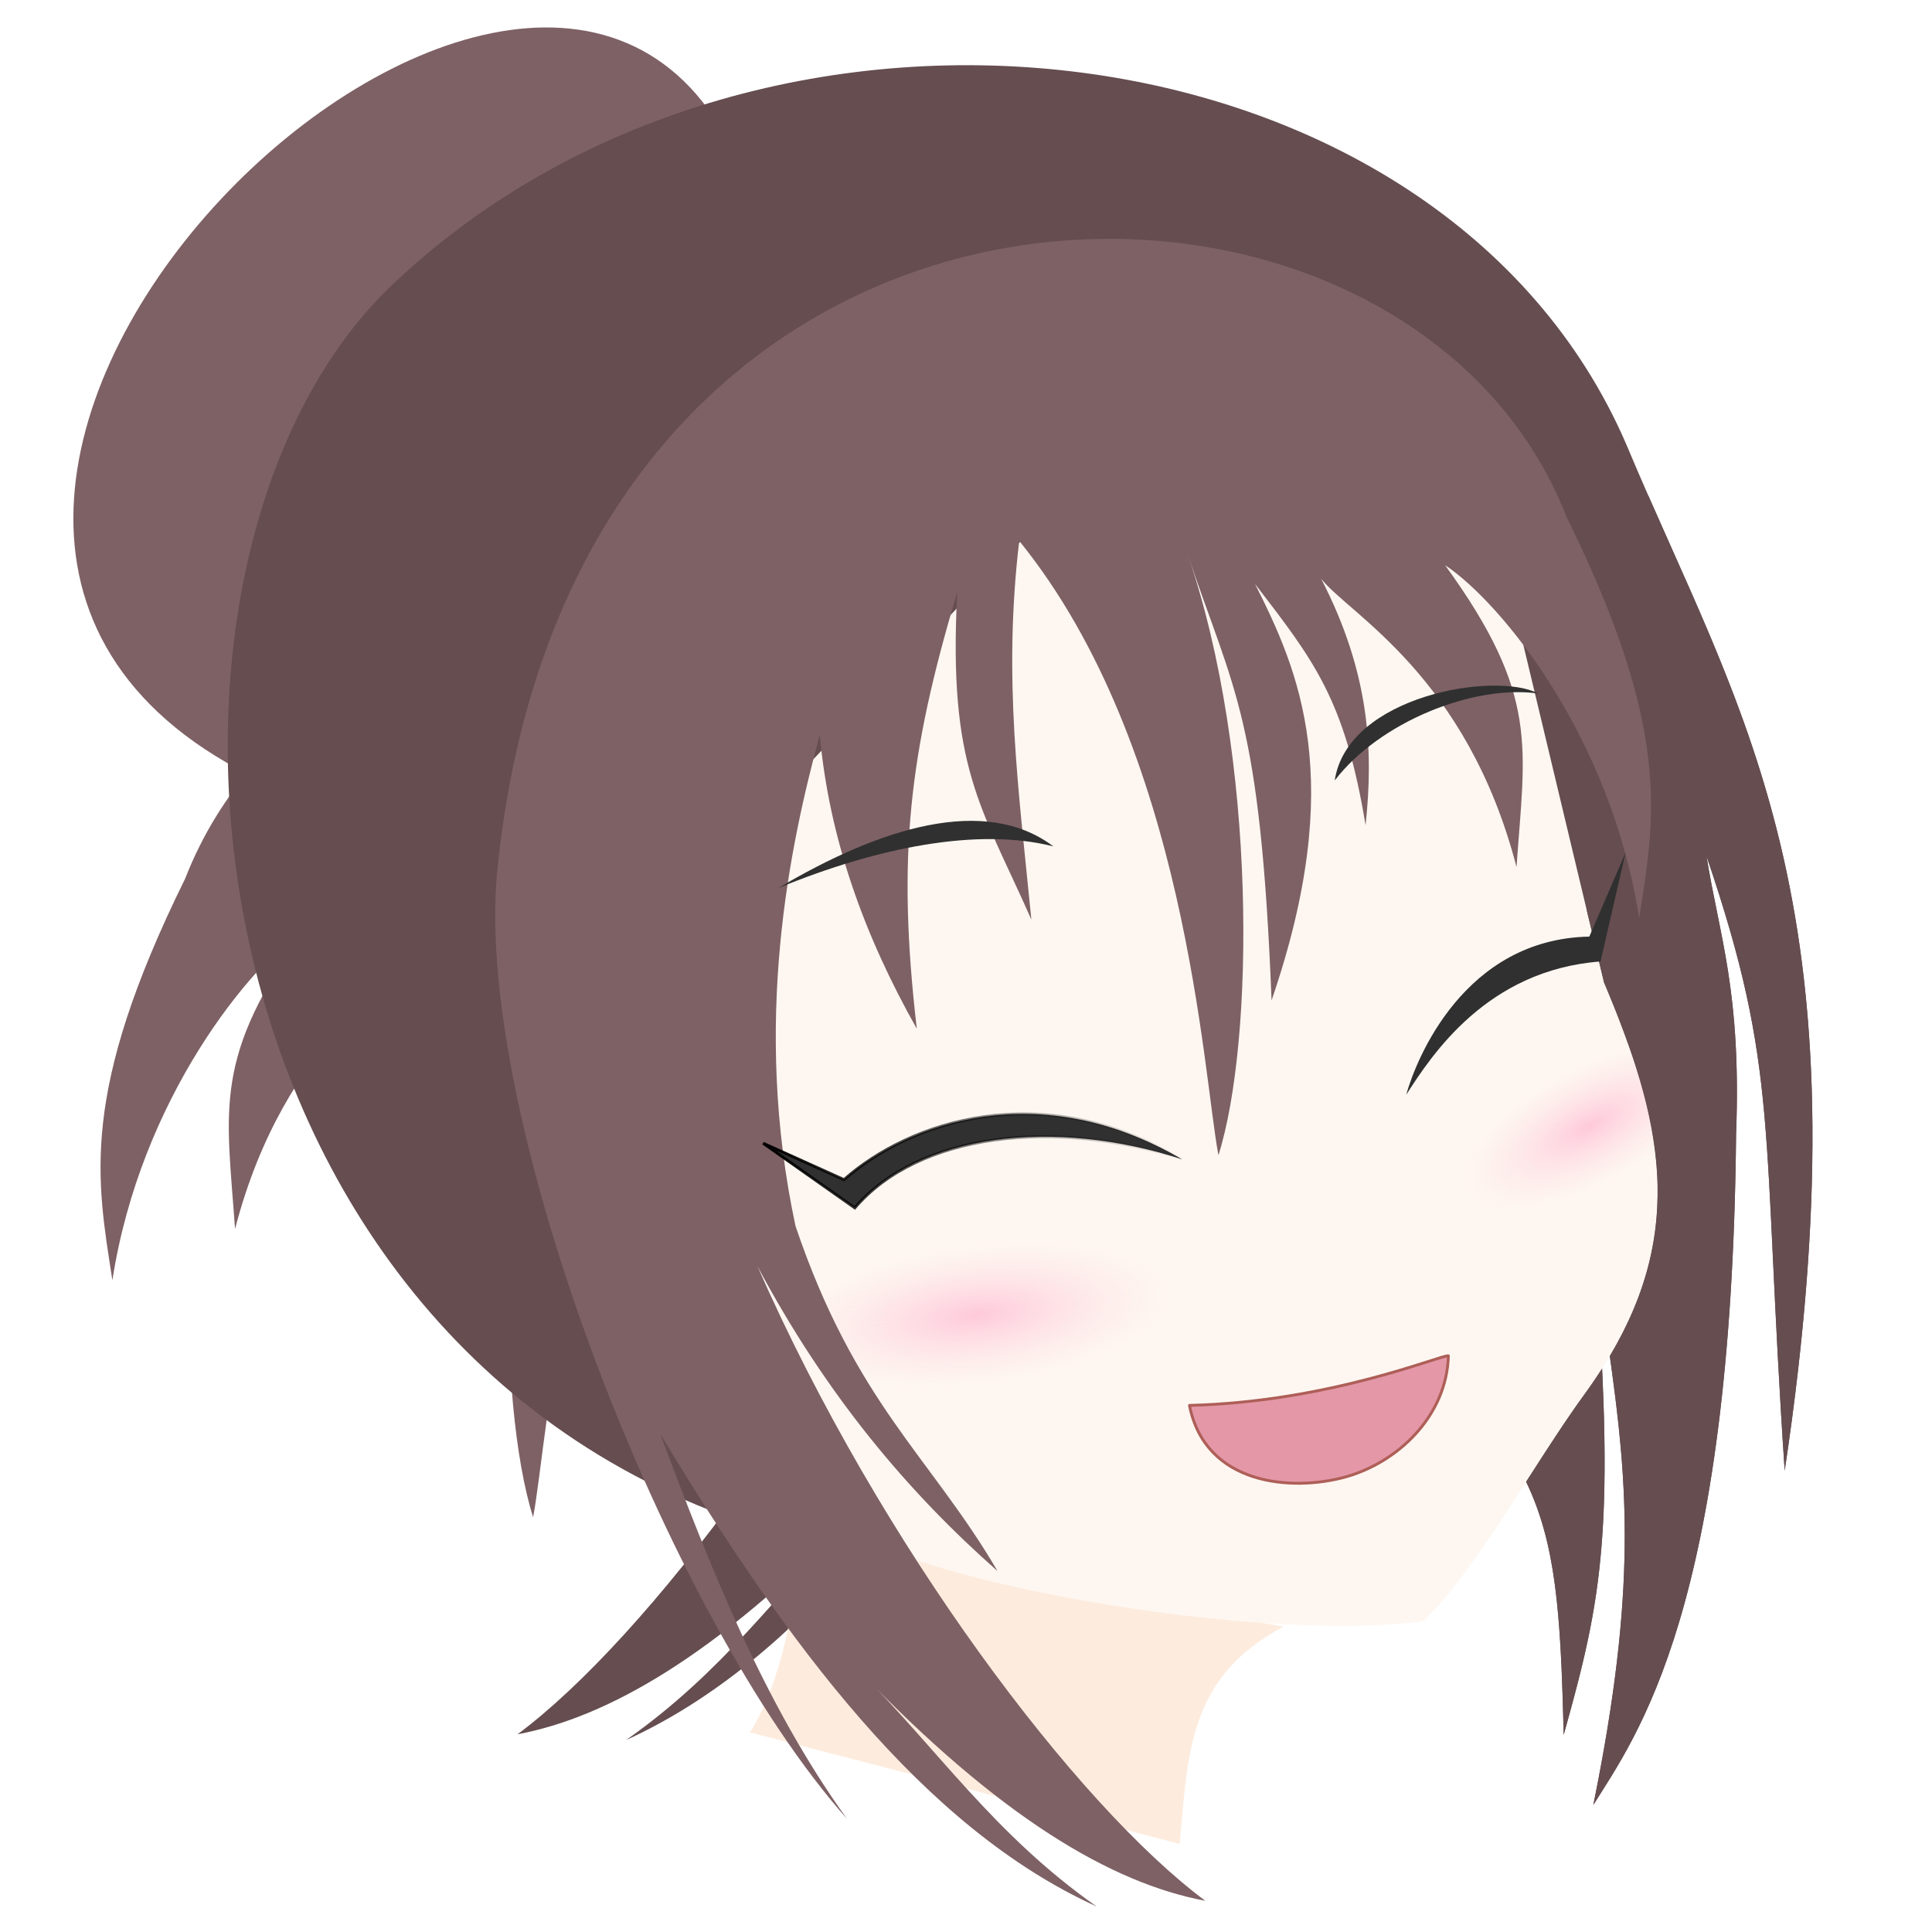
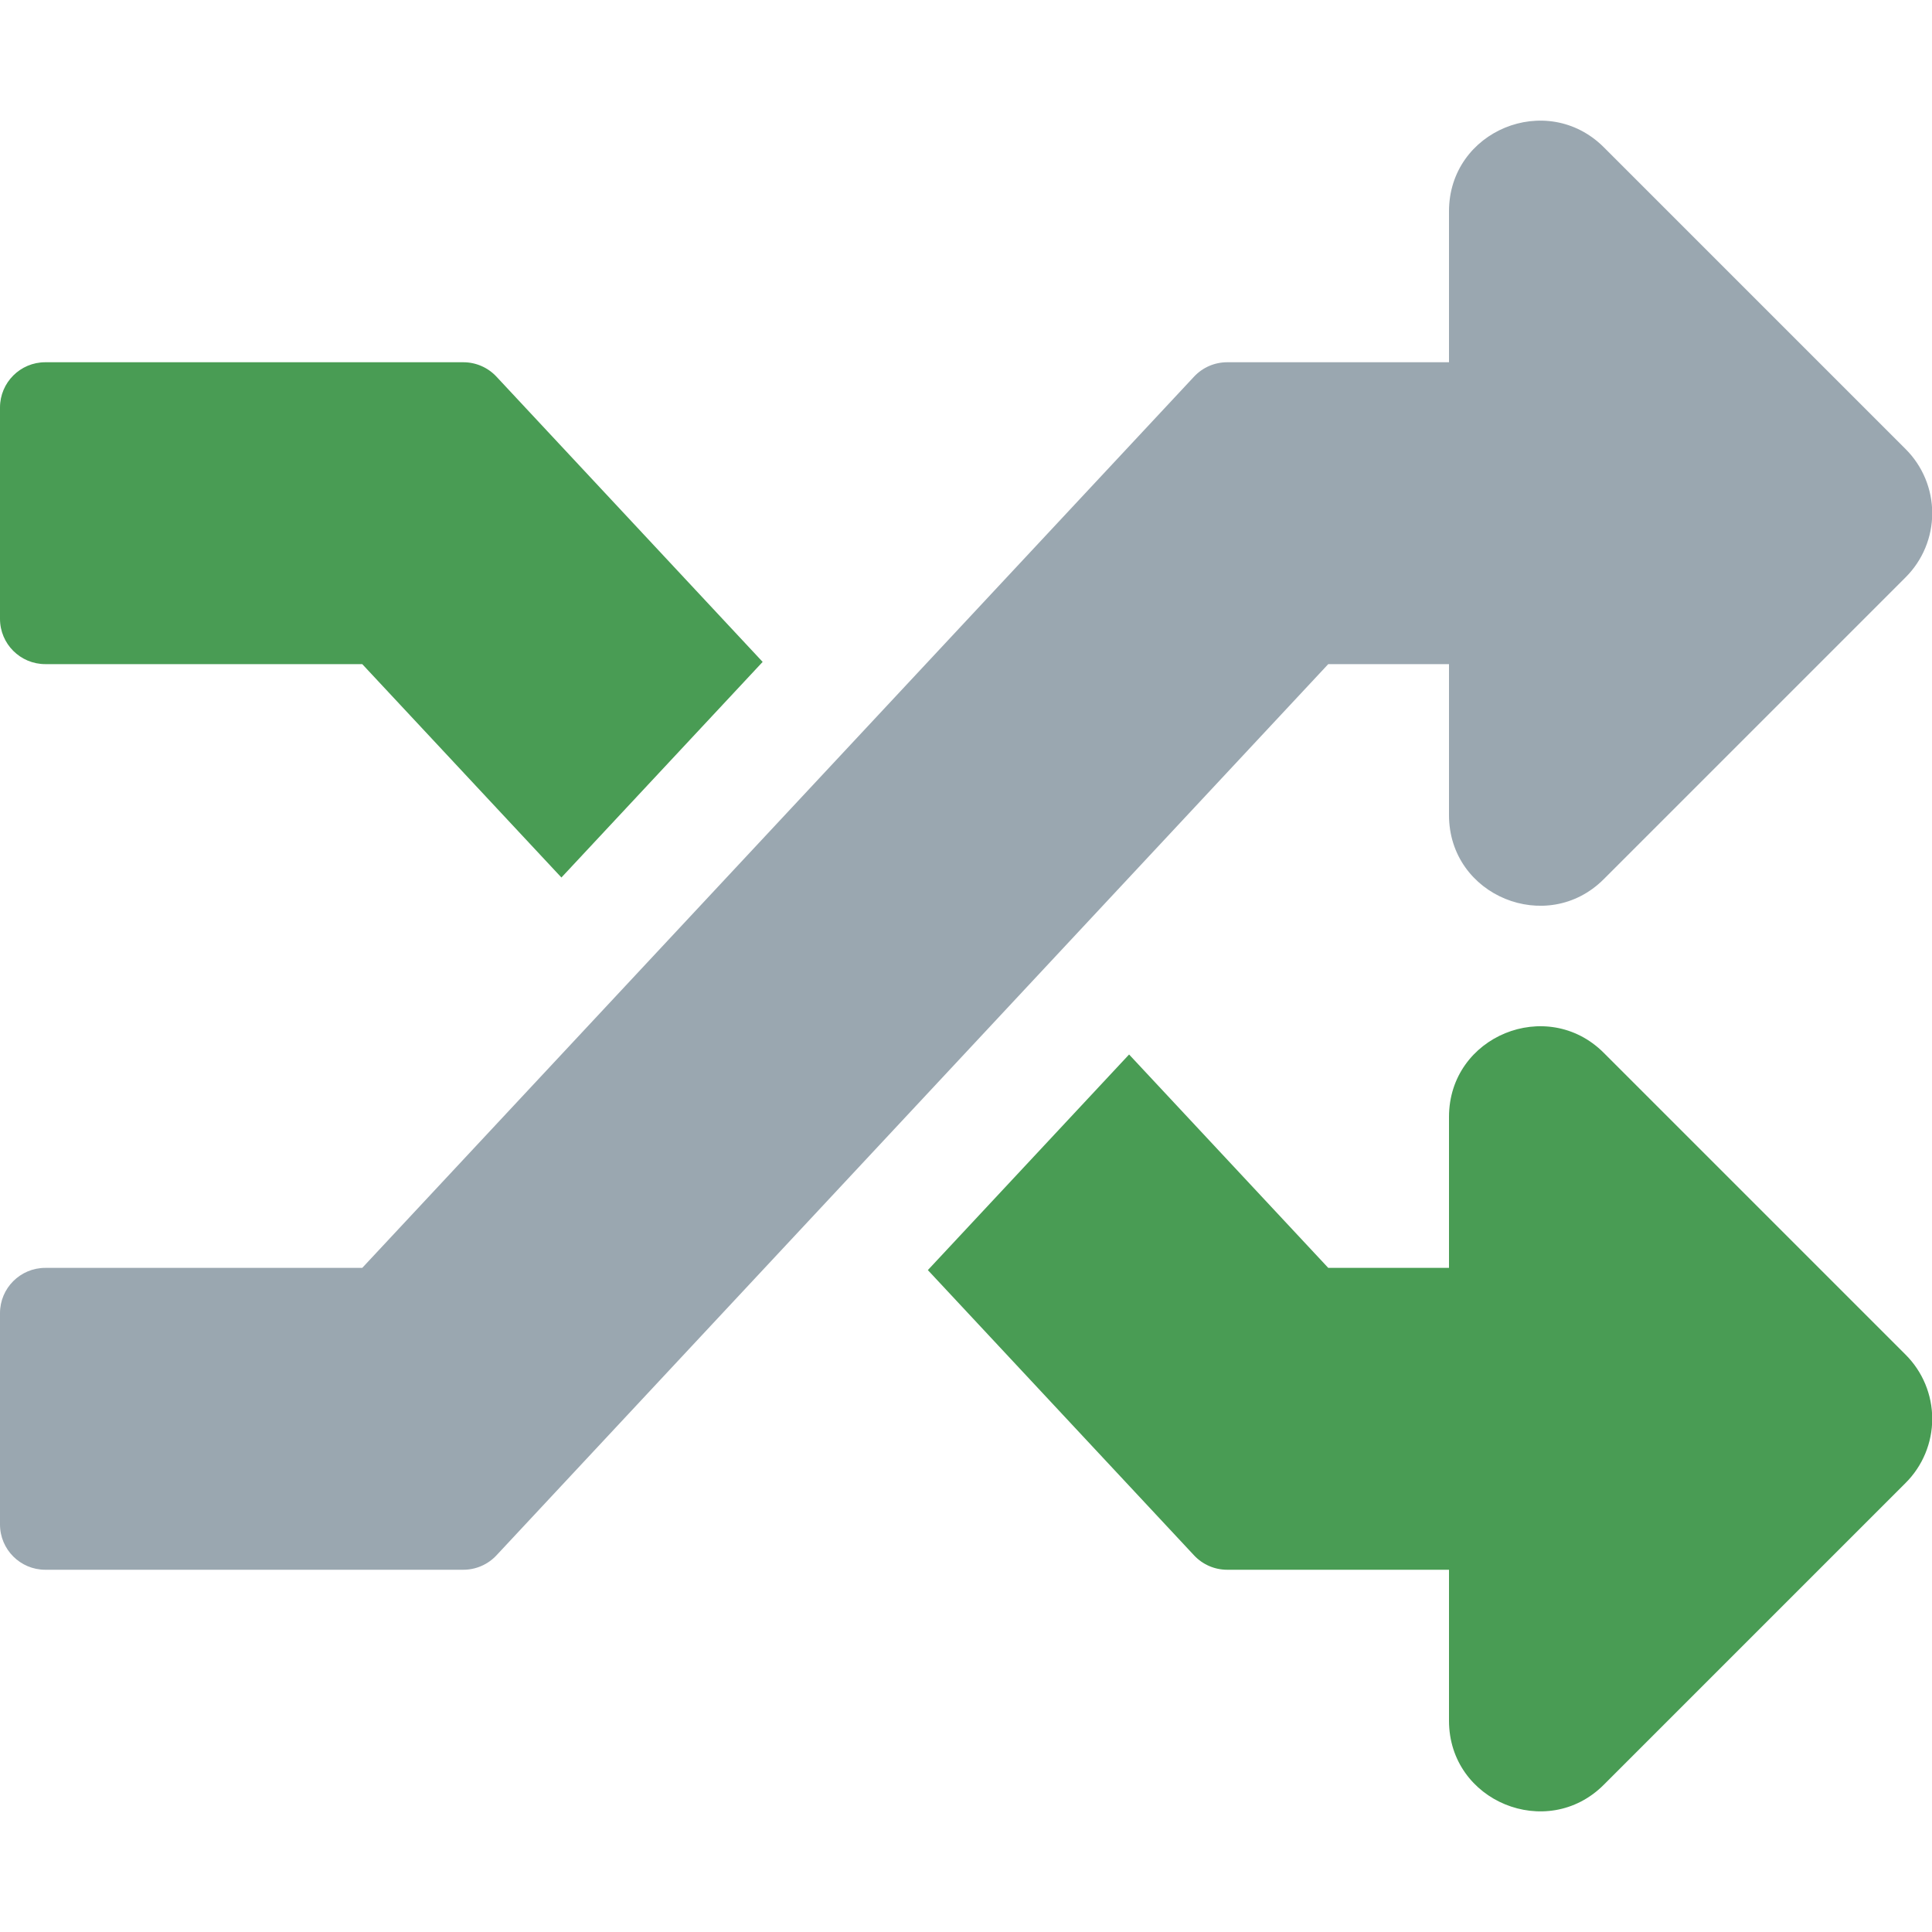
- <svg xmlns="http://www.w3.org/2000/svg" xmlns:xlink="http://www.w3.org/1999/xlink" width="16" height="16" version="1.1" viewBox="0 0 67.733 67.733">
-   <defs>
-     <linearGradient id="linearGradient897" x1="26.726" x2="41.474" y1="40.71" y2="40.71" gradientUnits="userSpaceOnUse">
-       <stop offset="0" />
-       <stop stop-opacity="0" offset="1" />
-     </linearGradient>
-     <radialGradient id="radialGradient991" cx="318.68" cy="134.66" r="35.122" gradientTransform="matrix(.19864 .008347 -.0034503 .071321 -37.583 38.706)" gradientUnits="userSpaceOnUse" xlink:href="#linearGradient1099" />
-     <linearGradient id="linearGradient1099">
-       <stop stop-color="#fec9da" offset="0" />
-       <stop stop-color="#fee2e6" stop-opacity="0" offset="1" />
-     </linearGradient>
-     <radialGradient id="radialGradient991-7" cx="313.24" cy="136.73" r="35.122" gradientTransform="matrix(.14092 .0031756 -.0018894 .059807 -16.486 52.748)" gradientUnits="userSpaceOnUse" xlink:href="#linearGradient1099" />
-   </defs>
-   <g fill="#7e6165" accentTint="fill">
-     <path d="m9.221 27.402c2.769-16.385 9.611-19.072 16.177-22.684-7.712-13.663-35.358 13.675-16.177 22.684z" />
-     <path d="m22.453 21.066c-6.994 0.022-13.561 3.574-15.962 9.738-3.726 7.552-3.097 10.549-2.551 14.079 0.987-6.359 4.825-11.06 6.804-12.379-3.318 4.572-2.797 6.357-2.504 10.583 1.75-6.736 5.906-8.885 6.851-10.111-1.722 3.333-1.835 6.063-1.559 8.646 0.729-4.43 1.826-5.787 3.874-8.457-1.531 3.041-3.233 6.855-0.578 14.599 0.392-9.943 1.319-10.812 2.941-15.638-2.441 7.107-2.34 17.077-1.079 21.065 0.543-2.825 1.099-14.28 6.985-21.538 0.573 4.834 0.022 8.702-0.425 13.277 1.776-4.016 2.918-5.313 2.599-11.477 1.692 5.666 2.12 9.26 1.417 15.304 1.84-3.257 3.072-6.665 3.402-10.3 0.625 2.31 1.344 5.446 1.505 9.112 1.452-2.275 2.58-4.032 2.786-4.318 0.372-0.515 3.087-2.009 6.499-3.49-2.64-13.108-12.161-18.724-21.003-18.697z" />
-     <path d="m42.252 20.333c-2.737 3.013-5.943 6.456-9.058 9.775 0.027 2.196-0.154 4.559-0.685 7.041-2.098 6.2-4.721 8.064-7.083 12.094 3.128-2.758 6.002-6.154 8.419-10.691-4.314 9.819-11.21 18.913-15.702 22.25 3.18-0.599 6.926-2.768 11.605-7.518-2.497 2.602-4.439 5.362-7.796 7.718 6.073-2.756 10.852-9.191 15.301-16.571-1.782 4.766-3.651 9.474-6.548 13.497 6.308-7.104 13.103-24.58 12.261-33.241-0.153-1.54-0.397-2.988-0.714-4.355z" accentTintDarker="fill" fill="#654d50" />
-   </g>
-   <path d="m45.002 57.024c-3.273 1.764-3.345 4.224-3.642 7.622l-15.067-3.909c1.42-2.272 1.697-5.846 1.737-6.815 0 0 0.033 0.067 0.033 0.033s-0.234 0.167-0.033 0.033c0.2-0.134 1.368-0.461 1.368-0.461 4.612 2.016 10.243 2.56 15.603 3.496z" fill="#fdecde" />
+ <svg xmlns="http://www.w3.org/2000/svg" width="16px" height="16px" viewBox="0 0 512 512">
  <g>
-     <path d="m60.865 39.732c-0.154 16.683-3.488 21.114-5.005 23.547 1.984-9.753 0.85-13.103-1e-6 -19.938 0.824 10.267 0.309 12.663-1.039 17.481-0.157-6.772-0.504-8.756-3.969-12.568-8.017 1.789-14.533 6.957-24.052 5.368-20.919-6.512-23.135-34.45-12.835-43.837 12.991-12.081 36.605-9.146 43.05 5.792 3.928 9.394 8.585 15.826 5.554 35.984-0.813-12.131-0.178-14.007-2.74-21.545 0.446 2.803 1.224 4.744 1.037 9.715z" accentTintDarker="fill" fill="#654d50" />
-     <path d="m29.398 53.528c3.622 2.213 15.229 4.048 20.505 3.307 1.904-1.856 3.836-5.466 5.664-7.977 3.672-5.044 2.898-9.15 0.667-14.418l-3.591-15.025-15.119-2.268-14.741 15.497z" fill="#fef7f1" />
-     <path transform="scale(.26458)" d="m215.7 138.26a9.553 25.329 60.515 0 0-9.16 4.82 9.553 25.329 60.515 0 0-14.111 19.826 9.553 25.329 60.515 0 0 27.209-5.383c-0.068-6.241-1.558-12.547-3.938-19.264z" fill="#fef7f1" />
-   </g>
-   <path d="m50.778 47.533c-0.057 2.113-1.777 3.748-3.633 4.254-1.857 0.506-4.892 0.285-5.444-2.516 4.971-0.123 8.87-1.795 9.077-1.737z" fill="#e497a7" stroke="#ae5f58" stroke-linecap="round" stroke-linejoin="round" stroke-width=".1" />
-   <g>
-     <path transform="matrix(.86856 -.49558 .51589 .85665 0 0)" d="m34.987 61.994a6.701 2.528 0 0 1-6.442 2.526 6.701 2.528 0 0 1-6.94-2.331 6.701 2.528 0 0 1 5.906-2.707 6.701 2.528 0 0 1 7.397 2.122" fill="url(#radialGradient991-7)" style="mix-blend-mode:normal" />
-     <path transform="matrix(.98723 -.15932 .18251 .9832 0 0)" d="m33.386 51.185a7.993 3.016 0 0 1-7.684 3.013 7.993 3.016 0 0 1-8.278-2.78 7.993 3.016 0 0 1 7.044-3.228 7.993 3.016 0 0 1 8.823 2.531" fill="url(#radialGradient991)" style="mix-blend-mode:normal" />
-   </g>
-   <path transform="scale(.26458)" d="m218.37 65.584-8.096 55.096 2.268 9.488c7.685 18.153 10.791 32.654 0.766 49.518 2.354 16.867 3.621 30.943-2.184 59.479 5.734-9.194 18.335-25.941 18.918-88.996 0.706-18.79-2.232-26.123-3.918-36.719 9.684 28.489 7.282 35.579 10.355 81.428 10.722-71.301-4.008-97.165-18.109-129.29zm-6.088 115.77c-0.7 1.093-1.449 2.196-2.262 3.312-2.554 3.507-5.169 7.588-7.805 11.686 3.901 8.13 4.596 17.101 4.979 33.529 4.219-15.077 6.27-23.929 5.088-48.527z" accentTintDarker="fill" fill="#654d50" />
-   <g>
-     <path d="m17.433 30.523c-0.842 8.661 5.953 26.138 12.261 33.242-2.897-4.023-4.766-8.731-6.548-13.497 4.449 7.379 9.229 13.815 15.301 16.571-3.602-2.528-5.575-5.522-8.352-8.285 4.941 5.151 8.856 7.463 12.161 8.085-4.492-3.338-11.388-12.431-15.702-22.25 2.417 4.537 5.29 7.933 8.419 10.691-2.362-4.03-4.984-5.894-7.083-12.094-1.528-7.146-0.2-13.342 0.85-17.22 0.329 3.634 1.562 7.043 3.402 10.3-0.702-6.044-0.274-9.638 1.417-15.304-0.32 6.164 0.822 7.462 2.599 11.477-0.447-4.575-0.998-8.442-0.425-13.276 5.886 7.258 6.441 18.713 6.984 21.538 1.261-3.989 1.362-13.959-1.079-21.065 1.622 4.826 2.549 5.695 2.941 15.638 2.655-7.744 0.952-11.558-0.578-14.599 2.049 2.67 3.145 4.027 3.874 8.457 0.276-2.583 0.163-5.313-1.559-8.646 0.944 1.226 5.101 3.375 6.851 10.111 0.293-4.226 0.814-6.011-2.504-10.583 1.979 1.319 5.816 6.02 6.804 12.379 0.546-3.53 1.174-6.528-2.551-14.08-5.69-14.613-34.795-14.543-37.482 12.413z" fill="#7e6165" accentTint="fill" />
-   </g>
-   <g fill="#303030">
-     <path d="m49.3 38.38c0.354-1.277 2.052-5.46 6.419-5.544l1.27-2.94-0.877 3.812c-3.976 0.297-5.919 3.28-6.812 4.672z" />
-     <path d="m41.449 40.647c-4.975-2.914-9.571-1.318-11.859 0.709l-2.835-1.276 3.213 2.268c2.25-2.629 7.007-3.16 11.481-1.701z" stroke="url(#linearGradient897)" stroke-width=".1" />
-   </g>
-   <g fill="#303030">
-     <path d="m36.929 29.673c-2.384-1.798-6.047-0.672-9.645 1.462 3.454-1.421 6.987-2.136 9.645-1.462z" />
-     <path d="m46.793 27.362c0.448-2.982 5.649-3.836 7.137-3.048-2.282-0.322-5.573 1.004-7.137 3.048z" />
+     <path fill="#499C54" accentTintDarker="fill" d="M505 359l-80-80c-15-15-41-4.47-41 17v40h-32l-52.78-56.55-53.33 57.14 70.55 75.6a12 12 0 0 0 8.77 3.81H384v40c0 21.46 26 32 41 17l80-80a24 24 0 0 0 0-34zM122.79 96H12a12 12 0 0 0-12 12v56a12 12 0 0 0 12 12h84l52.78 56.55 53.33-57.14-70.55-75.6a12 12 0 0 0-8.77-3.81z" />
+     <path fill="#9aa7b0" accentTint="fill" d="M505 119a24 24 0 0 1 0 34l-80 80c-15 15-41 4.48-41-17v-40h-32L131.56 412.19a12 12 0 0 1-8.77 3.81H12a12 12 0 0 1-12-12v-56a12 12 0 0 1 12-12h84L316.44 99.81a12 12 0 0 1 8.78-3.81H384V56c0-21.44 25.94-32 41-17z" />
  </g>
</svg>
